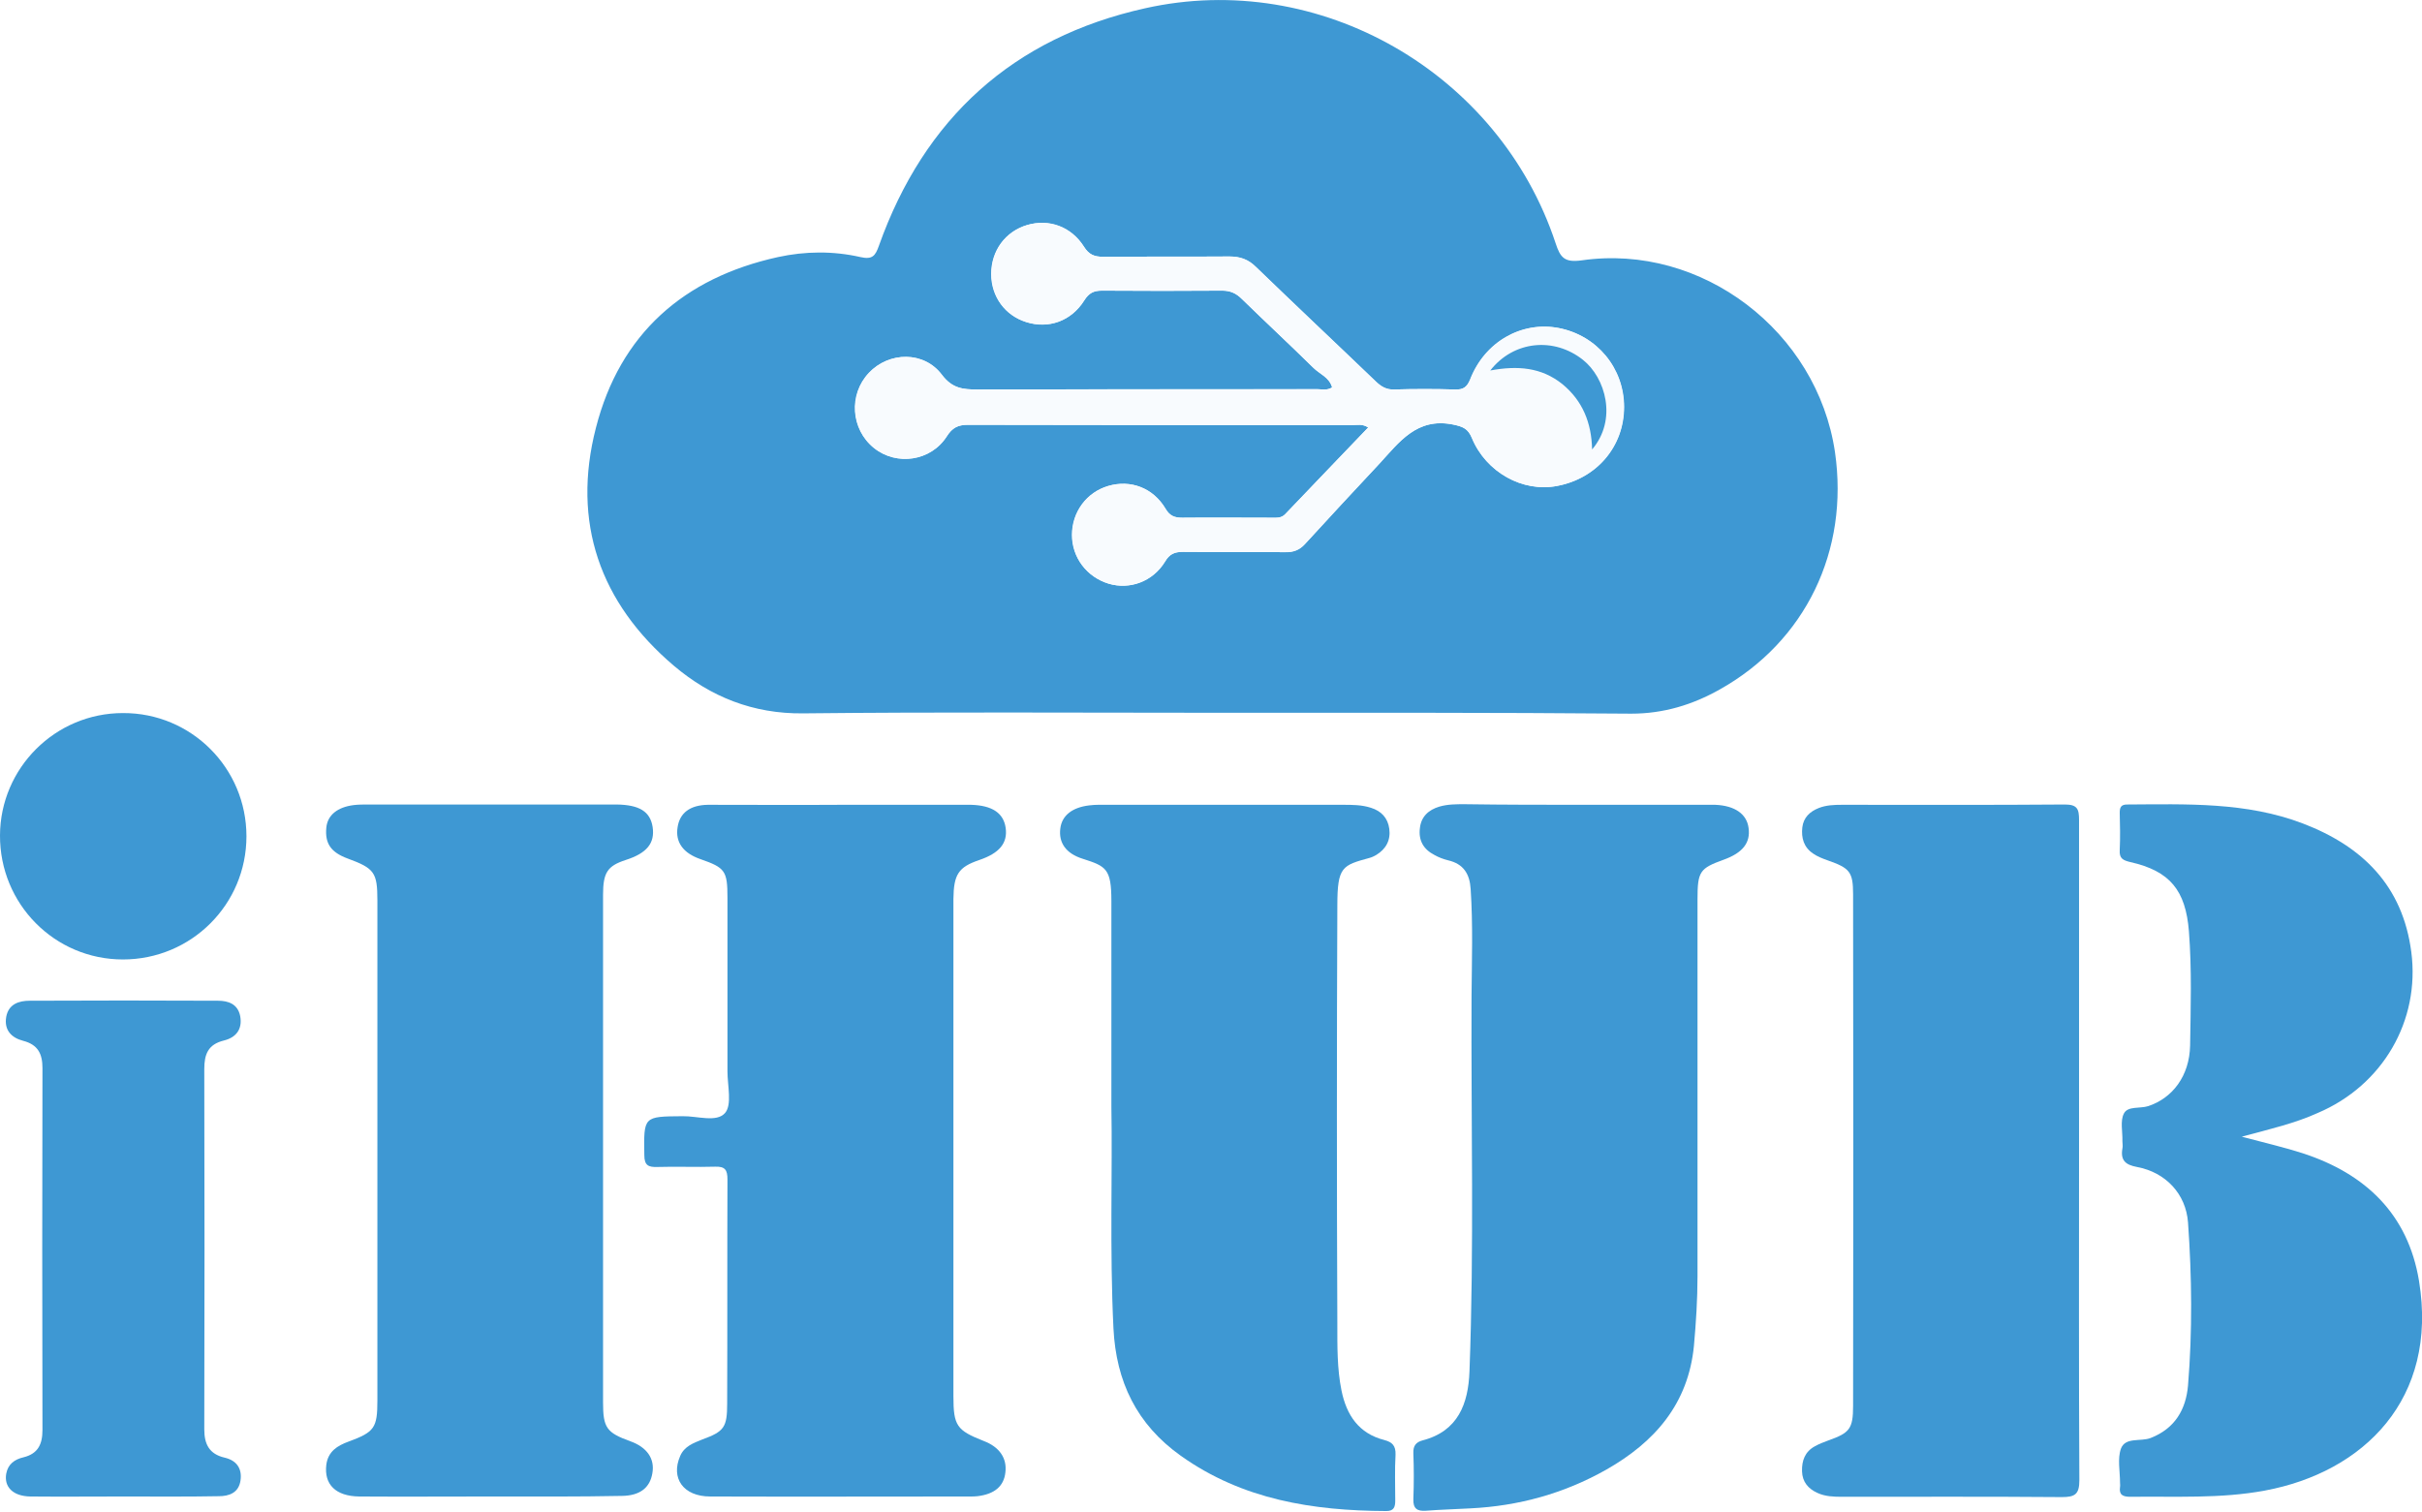
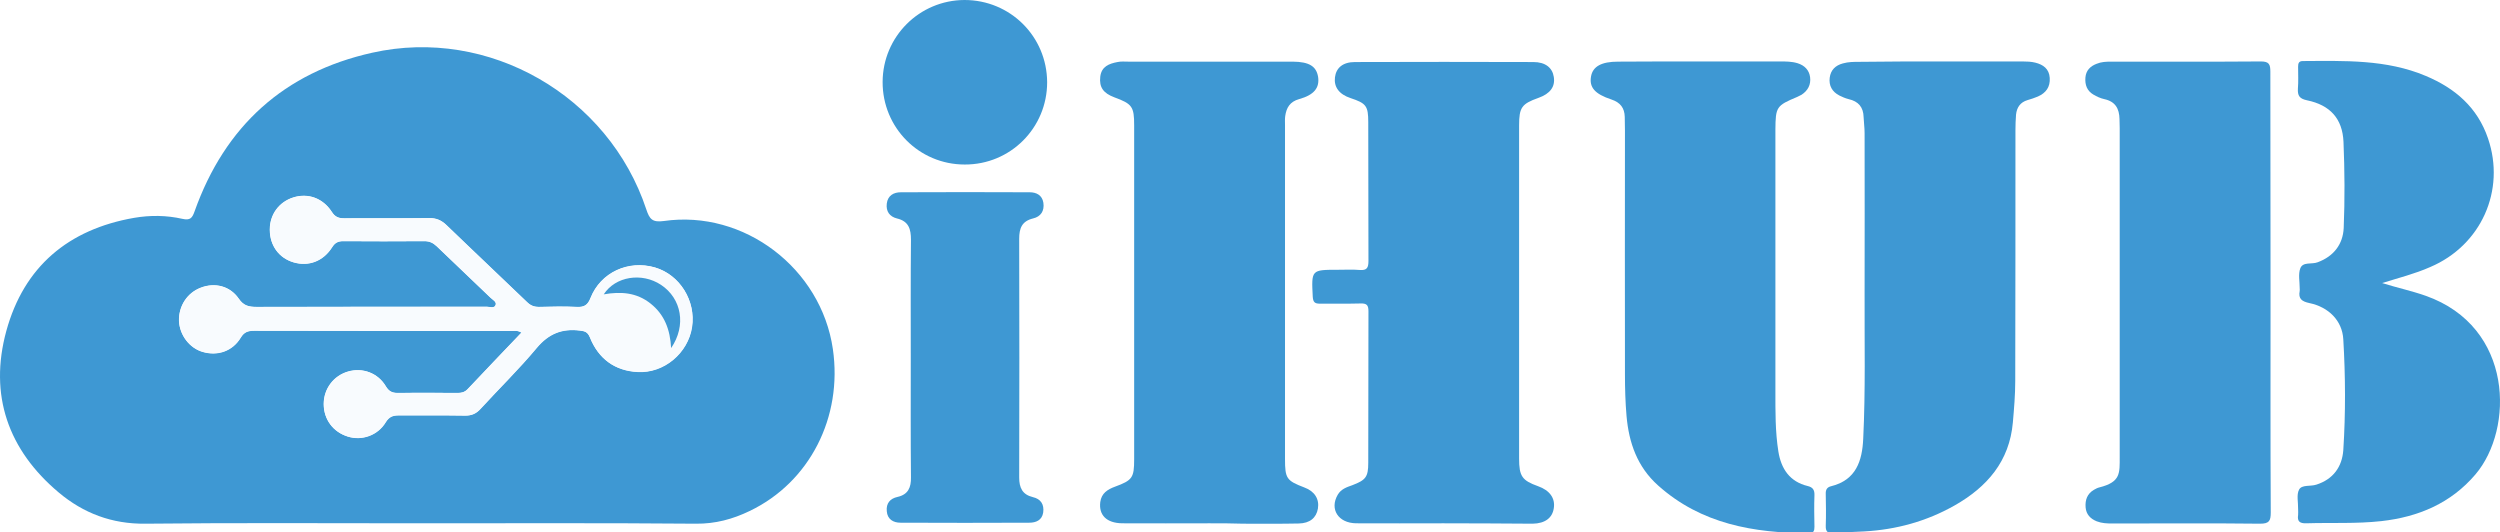
- <svg xmlns="http://www.w3.org/2000/svg" version="1.1" id="Layer_1" x="0px" y="0px" viewBox="-724.3 99.2 815.7 509" style="enable-background:new -724.3 99.2 815.7 509;" xml:space="preserve">
+ <svg xmlns="http://www.w3.org/2000/svg" version="1.1" id="Layer_1" x="0px" y="0px" viewBox="-2092.031 193.9 1261.231 268.1" style="enable-background:new -2092.031 193.9 1261.231 268.1;" xml:space="preserve">
  <style type="text/css">
	.st0{fill:#3E98D3;}
	.st1{fill:#F8FBFE;}
</style>
  <g>
-     <path class="st0" d="M-315.8,339.3c-46,0-92-0.3-138,0.2c-16.9,0.2-31.2-5.6-43.5-16c-25-21.2-34.5-48.4-26.3-80.2   c8.1-31.6,29.5-50.5,61.3-57.5c9.2-2,18.6-2.1,27.8,0c4,0.9,5-0.4,6.2-3.8c15.3-43,45.2-70.1,89.6-80   c58.8-13.2,119.3,21.7,138.3,79.1c1.6,4.9,3,6.6,8.8,5.8c40.4-5.8,79.3,23.9,85.3,64.6c4.8,33.2-9.9,63.8-38.9,80   c-9.1,5.1-18.8,8.1-29.7,8.1C-221.8,339.2-268.8,339.3-315.8,339.3z M-263.5,243.2c-9.4,9.8-18.7,19.5-28,29.2   c-1.3,1.4-3,1.2-4.7,1.2c-10,0-20-0.1-30,0c-2.6,0-4.2-0.6-5.6-3c-4.2-7.1-11.8-9.9-19.3-7.7c-7.3,2.1-12.2,8.8-12.2,16.5   c0,7.6,5,14.1,12.3,16.4c7.1,2.1,14.9-0.7,19-7.4c1.5-2.5,3.2-3.3,6-3.3c11.5,0.1,23,0,34.5,0.1c2.7,0,4.7-0.7,6.6-2.7   c8.3-9.1,16.7-18.1,25.1-27.1c6.7-7.2,12.6-15.6,24.8-13.2c3.4,0.7,5.1,1.4,6.4,4.6c4.8,11.5,17.1,18.3,28.6,16.1   c13.4-2.5,22.6-13.3,22.6-26.6c0-13.1-9.1-24.1-22-26.6c-12.5-2.4-24.9,4.6-29.8,17.3c-1.1,2.7-2.4,3.5-5.1,3.4   c-6.8-0.2-13.7-0.2-20.5,0c-2.6,0.1-4.3-0.9-6.1-2.6c-13.5-12.9-27-25.7-40.5-38.7c-2.6-2.5-5.3-3.5-8.9-3.5   c-14.2,0.1-28.3,0-42.5,0.1c-3,0-4.8-0.7-6.5-3.4c-4.3-6.8-11.8-9.4-19.1-7.3c-7.4,2.2-12.1,8.7-12.1,16.5   c0,7.6,4.6,13.9,11.8,16.2c7.5,2.4,15.1-0.3,19.5-7.3c1.5-2.5,3.2-3.3,6-3.3c13.5,0.1,27,0.1,40.5,0c2.7,0,4.7,0.9,6.6,2.8   c8,7.8,16.2,15.4,24.1,23.2c2.1,2.1,5.4,3.2,6.3,6.6c-1.7,1.1-3.4,0.6-5,0.6c-38.2,0-76.3,0-114.5,0.1c-4.7,0-8.4-0.3-11.9-4.9   c-6.1-8.1-17.8-7.9-24.6-0.7c-6.9,7.3-6.1,19,1.7,25.3c7.6,6.1,19.2,4.5,24.5-3.9c1.9-2.9,3.8-3.9,7.1-3.9   c43.2,0.1,86.3,0.1,129.5,0.1C-267.2,242.4-265.5,241.9-263.5,243.2z" />
-     <path class="st0" d="M-440.8,370.3c13.5,0,27,0,40.5,0c1,0,2,0,3,0c7.2,0.2,11,2.8,11.7,7.8c0.7,5.1-2.1,8.5-8.9,10.8   c-7,2.4-8.6,4.8-8.7,13.1c0,32,0,64,0,96c0,23.8,0,47.7,0,71.5c0,10,1.1,11.5,10.2,15.1c5.3,2,7.9,5.8,7.3,10.6   c-0.5,4.6-3.6,7.3-9.4,8c-0.8,0.1-1.7,0.1-2.5,0.1c-29.2,0-58.3,0.1-87.5,0c-9.1,0-13.4-6.2-10.1-13.7c1.4-3.2,4.4-4.3,7.4-5.5   c7.4-2.7,8.4-4.1,8.4-12.1c0.1-25.2,0-50.3,0.1-75.5c0-3.2-0.8-4.4-4.1-4.3c-6.5,0.2-13-0.1-19.5,0.1c-3,0.1-4.4-0.5-4.4-4   c-0.2-13.1-0.3-13,12.9-13.1c4.9-0.1,11.5,2.2,14.3-1.1c2.4-2.8,0.8-9.2,0.8-14c0-19.5,0-39,0-58.5c0-9.1-0.8-10.1-9.1-13   c-5.8-2-8.5-5.7-7.7-10.7c0.7-4.8,4.1-7.5,10.2-7.6C-470.8,370.3-455.8,370.4-440.8,370.3C-440.8,370.4-440.8,370.3-440.8,370.3z" />
-     <path class="st0" d="M-559.3,603.3c-14.7,0-29.3,0.1-44,0c-8-0.1-11.9-4.1-11.1-10.7c0.6-4.5,3.7-6.4,7.5-7.8   c8.7-3.2,9.7-4.6,9.7-13.8c0-56.2,0-112.3,0-168.5c0-9.4-1-10.8-10-14.1c-5.7-2.1-7.7-5.1-7.2-10.4c0.4-4.2,3.7-6.9,9.2-7.6   c1.6-0.2,3.3-0.2,5-0.2c27.3,0,54.7,0,82,0c0.5,0,1,0,1.5,0c7.8,0.1,11.4,2.4,12.2,7.6c0.8,5.4-1.9,8.8-9.1,11.1   c-6.1,2-7.6,4.2-7.6,11.7c0,29,0,58,0,87c0,28,0,56,0,84c0,8.6,1.2,10.2,9.2,13.1c5.6,2,8.3,5.9,7.4,10.8   c-0.8,4.8-4.1,7.5-10.2,7.6C-529.7,603.4-544.5,603.3-559.3,603.3z" />
-     <path class="st0" d="M-24.1,486.8c0,37-0.1,74,0.1,111c0,4.8-1.5,5.7-5.9,5.7c-24.7-0.2-49.3-0.1-74-0.1c-2.9,0-5.7-0.1-8.3-1.3   c-3.1-1.4-5.1-3.7-5.2-7.3c-0.1-3.6,1-6.6,4.3-8.4c1.4-0.8,3-1.4,4.6-2c7.1-2.5,8.3-3.9,8.3-11.6c0.1-57.5,0.1-115,0-172.4   c0-7.6-1.2-8.8-8.6-11.4c-1.7-0.6-3.5-1.3-4.9-2.3c-3.1-2.1-4-5.2-3.6-8.8c0.4-3.3,2.5-5.3,5.5-6.5c2.5-1,5.2-1.1,7.9-1.1   c25,0,50,0.1,75-0.1c4.2,0,4.8,1.5,4.8,5.2C-24.1,412.5-24.1,449.7-24.1,486.8z" />
-     <path class="st0" d="M-350,471.9c0-26.2,0-47.7,0-69.2c0-10.9-1.8-11.7-9.6-14.2c-5.8-1.8-8.2-5.5-7.6-10.2   c0.5-4.3,3.9-7.1,9.7-7.8c2.3-0.3,4.7-0.2,7-0.2c26.2,0,52.3,0,78.5,0c3.2,0,6.3,0,9.4,1c3.5,1.1,5.7,3.4,6.2,7.1   c0.5,3.8-1.1,6.8-4.4,8.8c-0.7,0.4-1.5,0.8-2.3,1c-9.1,2.5-10.8,2.9-10.8,16c-0.2,47-0.2,94,0,141c0,7.4-0.1,15,1.4,22.4   c1.7,8.3,5.8,14.5,14.5,16.7c2.6,0.7,3.8,1.9,3.7,4.9c-0.3,5.2-0.1,10.3-0.1,15.5c0,2.2-0.5,3.5-3,3.5   c-24.7-0.1-48.4-3.8-69.2-18.6c-14.9-10.6-21.8-25-22.7-42.9C-350.6,520.2-349.6,493.7-350,471.9z" />
-     <path class="st0" d="M-190.6,370.3c13,0,26,0,39,0c1.7,0,3.3,0,5,0c6.6,0.3,10.6,3.1,11.2,7.8c0.7,5-2,8.4-8.4,10.7   c-8,2.9-8.8,3.9-8.8,13.3c0,42.3,0,84.7,0,127c0,7.8-0.5,15.6-1.2,23.4c-1.9,19.6-13.2,32.5-29.6,41.8c-14.2,8-29.4,12.2-45.7,13   c-5,0.3-10,0.4-15,0.8c-2.9,0.2-4.3-0.7-4.2-3.9c0.2-5.2,0.2-10.3,0-15.5c-0.1-2.5,0.9-3.7,3.1-4.3c12-3.1,15.4-12.4,15.8-23.2   c1.6-42.1,0.5-84.3,0.7-126.5c0.1-12,0.5-24-0.3-36c-0.3-5.1-2.4-8.5-7.6-9.7c-1.6-0.4-3.2-1-4.6-1.8c-3.7-1.9-5.4-4.9-4.9-9   c0.4-3.9,2.9-6.2,6.6-7.3c2.8-0.8,5.6-0.8,8.4-0.8C-217.6,370.3-204.1,370.3-190.6,370.3z" />
-     <path class="st0" d="M30.7,482.1c7.9,2.1,14.4,3.6,20.6,5.6c21.1,6.9,35.4,20.5,39.1,43c6.5,39.7-18.6,64.4-51.9,70.6   c-15,2.8-30.2,1.9-45.3,2.1c-2.5,0-3.9-0.6-3.5-3.3c0.1-0.5,0-1,0-1.5c0-3.8-0.9-8,0.3-11.4c1.5-4,6.6-2.3,10-3.6   c8.2-3.2,11.9-9.6,12.6-17.7c1.5-18.3,1.3-36.6,0-54.9c-0.7-9.6-7.5-16.9-17.2-18.7c-3.8-0.7-5.6-2.2-4.9-6.2c0.2-0.8,0-1.7,0-2.5   c0.1-3.2-0.8-6.8,0.5-9.3c1.3-2.6,5.4-1.6,8.2-2.5c8.2-2.7,13.9-10.2,14.1-20.4c0.2-12.8,0.6-25.6-0.4-38.5   c-1.1-13.8-6.4-20.3-19.7-23.3c-2.5-0.6-3.8-1.2-3.6-4.1c0.2-4.2,0.1-8.3,0-12.5c0-1.8,0.4-2.8,2.5-2.8c20-0.1,40.1-0.9,59.2,6.4   c20.1,7.7,33.6,21,36.5,43.3c3,23.1-9.6,44.9-31.5,54.2C48.6,477.6,40.3,479.5,30.7,482.1z" />
-     <path class="st0" d="M-682.6,603.3c-10.5,0-21,0.1-31.5,0c-5.8-0.1-8.9-3.2-8.1-7.7c0.6-3.2,2.8-4.8,5.8-5.5   c4.9-1.2,6.4-4.4,6.4-9.2c-0.1-40.6-0.1-81.3,0-121.9c0-4.8-1.5-7.9-6.5-9.2c-3.9-1-6.5-3.6-5.7-8.1c0.8-4.3,4.3-5.4,7.9-5.4   c21.1-0.1,42.3-0.1,63.4,0c3.5,0,6.7,1.1,7.5,5.2c0.8,4.4-1.4,7.2-5.5,8.2c-5.3,1.3-6.6,4.6-6.6,9.6c0.1,40.5,0.1,80.9,0,121.4   c0,5,1.7,8.3,6.8,9.5c4,0.9,6,3.6,5.4,7.7c-0.6,4.2-3.9,5.3-7.3,5.3C-661.3,603.4-672,603.3-682.6,603.3L-682.6,603.3z" />
-     <path class="st0" d="M-641.3,380.9c0,23-18.6,41.5-41.6,41.5s-41.5-18.7-41.4-41.8c0.1-22.7,18.6-41.2,41.4-41.2   C-659.9,339.3-641.3,357.9-641.3,380.9z" />
-     <path class="st1" d="M-263.5,243.2c-2-1.3-3.7-0.8-5.3-0.8c-43.2,0-86.3,0-129.5-0.1c-3.4,0-5.3,1-7.1,3.9c-5.4,8.4-17,10-24.5,3.9   c-7.8-6.3-8.6-18-1.7-25.3c6.8-7.2,18.6-7.4,24.6,0.7c3.5,4.6,7.1,4.9,11.9,4.9c38.2-0.1,76.3,0,114.5-0.1c1.6,0,3.3,0.5,5-0.6   c-0.9-3.4-4.2-4.5-6.3-6.6c-8-7.8-16.1-15.4-24.1-23.2c-1.9-1.9-3.9-2.8-6.6-2.8c-13.5,0.1-27,0.1-40.5,0c-2.8,0-4.4,0.8-6,3.3   c-4.4,7-12,9.6-19.5,7.3c-7.2-2.2-11.7-8.5-11.8-16.2c0-7.8,4.7-14.3,12.1-16.5c7.3-2.2,14.8,0.5,19.1,7.3c1.7,2.7,3.5,3.4,6.5,3.4   c14.2-0.1,28.3,0,42.5-0.1c3.6,0,6.3,0.9,8.9,3.5c13.4,13,27,25.7,40.5,38.7c1.8,1.7,3.6,2.7,6.1,2.6c6.8-0.2,13.7-0.2,20.5,0   c2.7,0.1,4-0.7,5.1-3.4c5-12.6,17.4-19.7,29.8-17.3c12.9,2.5,22,13.5,22,26.6c0,13.3-9.2,24.1-22.6,26.6   c-11.5,2.2-23.9-4.6-28.6-16.1c-1.3-3.2-3-3.9-6.4-4.6c-12.2-2.5-18.1,5.9-24.8,13.2c-8.4,9-16.8,18-25.1,27.1   c-1.8,2-3.9,2.8-6.6,2.7c-11.5-0.1-23,0-34.5-0.1c-2.8,0-4.5,0.7-6,3.3c-4.1,6.7-11.9,9.6-19,7.4c-7.4-2.2-12.3-8.8-12.3-16.4   c0-7.7,4.9-14.3,12.2-16.5c7.5-2.2,15.1,0.6,19.3,7.7c1.4,2.4,3.1,3,5.6,3c10-0.1,20,0,30,0c1.7,0,3.4,0.2,4.7-1.2   C-282.2,262.7-272.9,253-263.5,243.2z M-222.4,224c9.2-1.8,17.3-1.1,24.3,4.6c6.9,5.6,9.8,13,10,22c8.6-10.1,4.5-24.2-3.1-30.2   C-200.9,212.7-214.5,213.9-222.4,224z" />
-     <path class="st0" d="M-222.4,224c7.9-10.1,21.5-11.3,31.2-3.6c7.6,6,11.7,20.1,3.1,30.2c-0.2-9-3.2-16.4-10-22   C-205.2,222.9-213.2,222.3-222.4,224z" />
+     <path class="st0" d="M-1880.755,457.9c-46,0-92-0.3-138,0.2   c-16.8,0.2-31.2-5.3-43.6-15.7c-25.6-21.5-35.3-49.2-26.5-81.5   c8.9-32.5,31.3-51.3,64.5-57.1c8.2-1.4,16.3-1.3,24.3,0.5   c4,0.9,5-0.4,6.2-3.8c15.3-43,45.2-70.1,89.6-80   c58.8-13.2,119.3,21.7,138.3,79.1c1.6,4.8,3,6.6,8.8,5.8   c40.5-5.8,79.4,23.9,85.3,64.6c5,34.4-11.7,67.2-42,81.7   c-8.5,4.1-17.3,6.5-27.1,6.4C-1787.455,457.7-1834.155,457.9-1880.755,457.9   z M-1828.955,361.7c-9.3,9.7-18.2,19-27.2,28.5c-1.5,1.6-3.3,2-5.4,1.9   c-10,0-20-0.1-30,0c-2.8,0-4.4-0.9-5.9-3.4c-4-6.7-11.7-9.5-19-7.4   S-1928.755,390-1928.755,397.7s4.7,14.1,12.2,16.4   c7.1,2.2,15.1-0.6,19.1-7.3c1.6-2.7,3.5-3.4,6.5-3.4   c11.2,0.1,22.3-0.1,33.5,0.1c3.3,0.1,5.7-1,7.8-3.4   c9.5-10.3,19.5-20.1,28.4-30.8c6-7.2,12.7-9.8,21.7-8.7   c2.6,0.3,4,0.8,5.1,3.5c4.3,10.7,12.5,16.8,24,17.4   c13.3,0.7,25.5-9.5,27.5-22.7s-6.2-26.3-18.7-30   c-13.4-3.9-27.4,2.5-32.5,15.4c-1.4,3.6-3.2,4.7-6.9,4.5   c-6.3-0.3-12.7-0.2-19,0c-2.5,0.1-4.4-0.7-6.2-2.5   c-13.4-12.9-27-25.7-40.5-38.7c-2.6-2.5-5.2-3.7-8.8-3.6   c-14.3,0.2-28.7,0-43,0.1c-2.8,0-4.5-0.8-6.1-3.2   c-4.5-7-12-9.7-19.5-7.3c-7.2,2.3-11.8,8.6-11.8,16.2   c0,8,4.6,14.3,12,16.5c7.5,2.2,14.9-0.5,19.4-7.6   c1.5-2.3,3-3.1,5.6-3.1c13.7,0.1,27.3,0.1,41,0   c2.6,0,4.4,0.9,6.2,2.6c9,8.7,18.1,17.2,27.1,25.9   c1.1,1.1,3.3,2.1,2.6,3.8c-0.7,1.8-3,0.8-4.5,0.8   c-38.7,0-77.3,0-116,0.1c-3.9,0-6.6-0.5-9.1-4.2   c-4.5-6.5-12.1-8.2-19.1-5.5c-6.9,2.6-11.2,9.3-11,16.8   c0.3,7.1,5.3,13.7,12,15.6c7.5,2.1,15-0.4,19.1-7.2   c1.8-2.9,3.8-3.5,6.8-3.5c43.3,0.1,86.6,0,130,0.1   C-1832.355,360.9-1830.855,360.5-1828.955,361.7z" />
+     <path class="st0" d="M-1363.855,457.9c-14.7,0-29.3,0.1-44,0   c-9.1-0.1-13.5-7.2-9.3-14.4c1.7-2.9,4.5-3.8,7.3-4.8   c6.8-2.6,8.1-4.1,8.1-11.3c0.1-25.5,0-51,0.1-76.5   c0-3.1-0.9-4-4-3.9c-6.8,0.2-13.7,0-20.5,0.1   c-2.5,0-3.4-0.7-3.6-3.4c-0.7-13.7-0.8-13.7,12.7-13.7   c3.7,0,7.4-0.2,11,0.1c3.7,0.3,4.4-1.2,4.4-4.6   c-0.1-23.3,0-46.7-0.1-70c0-8.2-1.1-9.5-8.9-12.1   c-5.8-1.9-8.5-5.6-7.9-10.5c0.6-4.8,4-7.7,10.1-7.7   c30-0.1,60-0.1,90,0c6.1,0,9.6,2.9,10.3,7.5   c0.8,4.9-1.8,8.5-7.8,10.6c-8.4,3-9.7,4.8-9.7,13.9c0,56,0,112,0,168   c0,9,1.5,11.1,9.6,14c5.9,2.1,8.7,6.1,7.9,11.1   c-0.7,4.8-4.3,7.7-10.7,7.8   C-1333.855,458-1348.855,457.9-1363.855,457.9z" />
+     <path class="st0" d="M-1481.855,457.9c-14.7,0-29.3,0.1-44,0   c-8-0.1-11.9-4.2-11.1-10.7c0.6-4.5,3.7-6.4,7.5-7.8   c8.7-3.2,9.6-4.5,9.6-13.8c0-56.2,0-112.3,0-168.5   c0-9.4-1-10.8-10-14.1c-5.6-2.1-7.7-5.1-7.1-10.4   c0.6-5.2,4.5-6.6,8.7-7.4c1.8-0.4,3.7-0.2,5.5-0.2   c27.3,0,54.7,0,82,0c0.3,0,0.7,0,1,0c8.2,0.1,11.8,2.3,12.7,7.7   c0.8,5.5-2,9.1-9.6,11.2c-4.6,1.3-6.4,4.3-7,8.6   c-0.2,1.5-0.1,3-0.1,4.5c0,56.2,0,112.3,0,168.5   c0,9.8,0.8,10.9,9.7,14.3c5.2,1.9,7.7,5.8,6.9,10.7   c-0.8,4.6-4,7.4-9.7,7.5c-9.3,0.2-18.7,0.1-28,0.1   C-1470.555,457.9-1476.155,457.9-1481.855,457.9z" />
+     <path class="st0" d="M-946.555,341.4c0,37-0.1,74,0.1,111   c0,4.2-0.7,5.7-5.4,5.7c-24.8-0.3-49.6-0.1-74.5-0.1   c-2.7,0-5.3-0.1-7.9-1.1c-3.2-1.3-5.3-3.5-5.6-7   c-0.3-3.8,0.8-6.9,4.2-8.9c0.9-0.5,1.8-1,2.7-1.2   c10.8-2.7,10.3-7.1,10.3-15.4c0-55.3,0-110.6,0-165.9   c0-1.5-0.1-3-0.1-4.5c-0.1-5.3-2.1-8.9-7.7-10.1   c-1.9-0.4-3.8-1.3-5.5-2.3c-3.2-1.9-4.3-4.9-4-8.6   c0.3-3.6,2.5-5.7,5.6-6.9c2.4-1,4.8-1.1,7.4-1.1   c25.2,0,50.3,0.1,75.5-0.1c4.2,0,4.8,1.5,4.8,5.2   C-946.655,267.1-946.555,304.3-946.555,341.4z" />
+     <path class="st0" d="M-1234.555,224.9c13.5,0,27,0,40.5,0c3,0,6,0,8.9,0.9   c3.5,1.1,5.8,3.4,6.3,7c0.5,3.8-1.1,6.8-4.3,8.9   c-0.7,0.4-1.5,0.8-2.2,1.1c-10.5,4.4-10.9,5-11,16.5c0,19.8,0,39.6,0,59.5   c0,24.2,0,48.3,0,72.5c0,10.1-0.1,20.3,1.5,30.4   c1.4,8.7,5.7,15.2,14.8,17.4c2.5,0.6,3.5,1.9,3.4,4.6   c-0.2,5.3-0.1,10.7,0,16c0,1.9-0.4,3.2-2.7,3.2   c-27.9-0.1-54.4-4.6-76.2-24.1c-10.5-9.4-14.7-21.5-15.9-35   c-0.6-7-0.8-14-0.8-21c-0.1-41,0-81.9,0-122.9c0-2.3-0.1-4.7-0.1-7   c-0.1-4.5-2.2-7.3-6.7-8.8c-8.5-2.8-11.3-6.2-10.3-11.7   c0.9-5,5.3-7.4,13.6-7.4   C-1262.255,224.9-1248.455,224.9-1234.555,224.9z" />
+     <path class="st0" d="M-1112.655,224.9c13.7,0,27.3,0,41,0   c2.1,0,4.4,0.1,6.4,0.6c4,1,7,3.1,7.3,7.7   c0.3,4.6-1.9,7.6-6,9.4c-1.7,0.7-3.4,1.3-5.2,1.8   c-3.7,1.1-5.4,3.7-5.8,7.3c-0.2,2.7-0.3,5.3-0.3,8   c0,42.1,0,84.3-0.1,126.4c0,7-0.6,14-1.2,20.9   c-1.7,19.6-13,32.6-29.4,41.9c-14.1,8-29.4,12.2-45.6,13.1   c-5.1,0.3-10.3,0.4-15.5,0.8c-2.7,0.2-4-0.5-3.9-3.6   c0.2-5.3,0.1-10.7,0-16c-0.1-2.2,0.6-3.5,2.7-4   c12.6-3.1,15.7-12.8,16.2-23.9c1.2-24.5,0.6-48.9,0.7-73.4   c0.1-27,0-54,0-80.9c0-2.7-0.4-5.3-0.5-8c-0.1-5-2.6-8-7.6-9.1   c-1.6-0.4-3.2-1.1-4.6-1.8c-3.7-1.9-5.4-5-4.9-9   c0.5-3.9,2.9-6.2,6.6-7.2c2.8-0.8,5.6-0.8,8.4-0.8   C-1139.955,224.9-1126.255,224.9-1112.655,224.9z" />
+     <path class="st0" d="M-890.255,336.7c7.3,2.3,14.8,3.9,21.9,6.4   c44.6,15.7,44.6,67.3,25.2,90.1c-12.4,14.6-28.8,21.5-47.5,23.6   c-12.6,1.4-25.3,0.7-37.9,1.1c-3.3,0.1-4.6-1-4.1-4.2   c0.1-1,0-2,0-3c0.1-3.3-0.9-7.2,0.5-9.8s5.7-1.5,8.7-2.5   c8.5-2.7,13-9,13.6-17.4c1.2-18.6,1.1-37.3,0-55.9   c-0.5-9.4-7.4-16.3-17.1-18.3c-3.7-0.8-5.7-2.1-4.9-6.1   c0.1-0.5,0-1,0-1.5c0-3.3-0.8-7,0.3-9.9c1.3-3.5,5.8-1.9,8.8-3.1   c8.1-3,12.7-9.1,13.1-17.2c0.6-14.5,0.5-29-0.1-43.5   c-0.5-11.8-6.8-18.6-18.4-21c-3.8-0.8-4.8-2.3-4.6-5.9   c0.3-3.6,0.1-7.3,0.1-11c0-1.7,0.3-2.9,2.4-2.9   c21-0.1,42.1-0.9,62,7.5c14.8,6.2,26.1,15.9,31.4,31.5   c9,26.3-3.5,54-29.1,64.9C-873.855,332.1-882.055,334.1-890.255,336.7z" />
+     <path class="st0" d="M-1632.555,374.4c0-19.8-0.1-39.6,0.1-59.5   c0-5.4-1.1-9.4-7.1-10.8c-3.6-0.9-5.6-3.5-5.1-7.5   c0.5-4.1,3.5-5.7,7.1-5.7c21.7-0.1,43.3-0.1,65,0   c3.3,0,6.3,1.4,6.9,5.3c0.6,4.1-1.3,7-5.2,7.9   c-5.7,1.4-7,5-7,10.3c0.1,40.1,0.1,80.3,0,120.4   c0,5.2,1.6,8.6,6.9,9.9c4,0.9,5.8,3.7,5.2,7.8   c-0.6,3.9-3.7,5.1-7,5.1c-21.7,0.1-43.3,0.1-65,0   c-3.6,0-6.6-1.7-6.9-5.8c-0.4-4,1.7-6.4,5.4-7.2   c5.4-1.2,6.9-4.8,6.8-9.9   C-1632.655,414.7-1632.555,394.6-1632.555,374.4z" />
+     <path class="st0" d="M-1563.755,235.4c0,23-18.5,41.6-41.6,41.5c-23,0-41.5-18.6-41.4-41.7   c0.1-22.8,18.5-41.2,41.3-41.3   C-1582.355,193.9-1563.855,212.3-1563.755,235.4z" />
+     <path class="st1" d="M-1828.955,361.7c-1.9-1.2-3.4-0.8-4.8-0.8   c-43.3,0-86.6,0-130-0.1c-3.1,0-5.1,0.6-6.8,3.5   c-4.1,6.8-11.6,9.4-19.1,7.2c-6.7-1.9-11.7-8.5-12-15.6   c-0.3-7.5,4.1-14.2,11-16.8c7-2.7,14.7-0.9,19.1,5.5   c2.5,3.7,5.3,4.2,9.1,4.2c38.7-0.1,77.3,0,116-0.1   c1.6,0,3.8,1,4.5-0.8c0.7-1.7-1.5-2.7-2.6-3.8   c-9-8.7-18.1-17.2-27.1-25.9c-1.8-1.7-3.6-2.6-6.2-2.6   c-13.7,0.1-27.3,0.1-41,0c-2.6,0-4.2,0.8-5.6,3.1   c-4.5,7.1-11.9,9.8-19.4,7.6s-12-8.5-12-16.5   c0-7.6,4.6-13.9,11.8-16.2c7.4-2.4,15,0.3,19.5,7.3   c1.6,2.5,3.3,3.2,6.1,3.2c14.3-0.1,28.7,0,43-0.1   c3.6,0,6.3,1.1,8.8,3.6c13.4,13,27,25.7,40.5,38.7   c1.8,1.8,3.7,2.5,6.2,2.5c6.3-0.1,12.7-0.3,19,0   c3.7,0.2,5.5-0.9,6.9-4.5c5.1-12.9,19-19.3,32.5-15.4   c12.5,3.6,20.7,16.8,18.7,30s-14.2,23.5-27.5,22.7   c-11.5-0.6-19.7-6.7-24-17.4c-1.1-2.7-2.4-3.2-5.1-3.5   c-9-1.1-15.7,1.6-21.7,8.7c-8.9,10.7-19,20.5-28.4,30.8   c-2.2,2.4-4.5,3.4-7.8,3.4c-11.2-0.2-22.3,0-33.5-0.1   c-2.9,0-4.8,0.7-6.5,3.4c-4,6.7-12,9.5-19.1,7.3   c-7.5-2.3-12.2-8.7-12.2-16.4s5-14.3,12.3-16.4   c7.4-2.1,15,0.7,19,7.4c1.5,2.5,3.1,3.4,5.9,3.4c10-0.2,20-0.1,30,0   c2.1,0,3.9-0.3,5.4-1.9C-1847.255,380.8-1838.255,371.4-1828.955,361.7   z M-1787.455,342.4c8.6-1.5,16.7-1,23.7,4.6s9.8,13.2,10.3,22.4   c7.8-11.3,5.3-25-5.1-31.9   C-1768.255,331.2-1781.555,333.3-1787.455,342.4z" />
+     <path class="st0" d="M-1787.455,342.4c5.9-9.1,19.2-11.2,28.9-4.8   c10.4,6.9,12.9,20.5,5.1,31.9c-0.5-9.3-3.3-16.8-10.3-22.4   C-1770.855,341.4-1778.855,340.9-1787.455,342.4z" />
  </g>
</svg>
